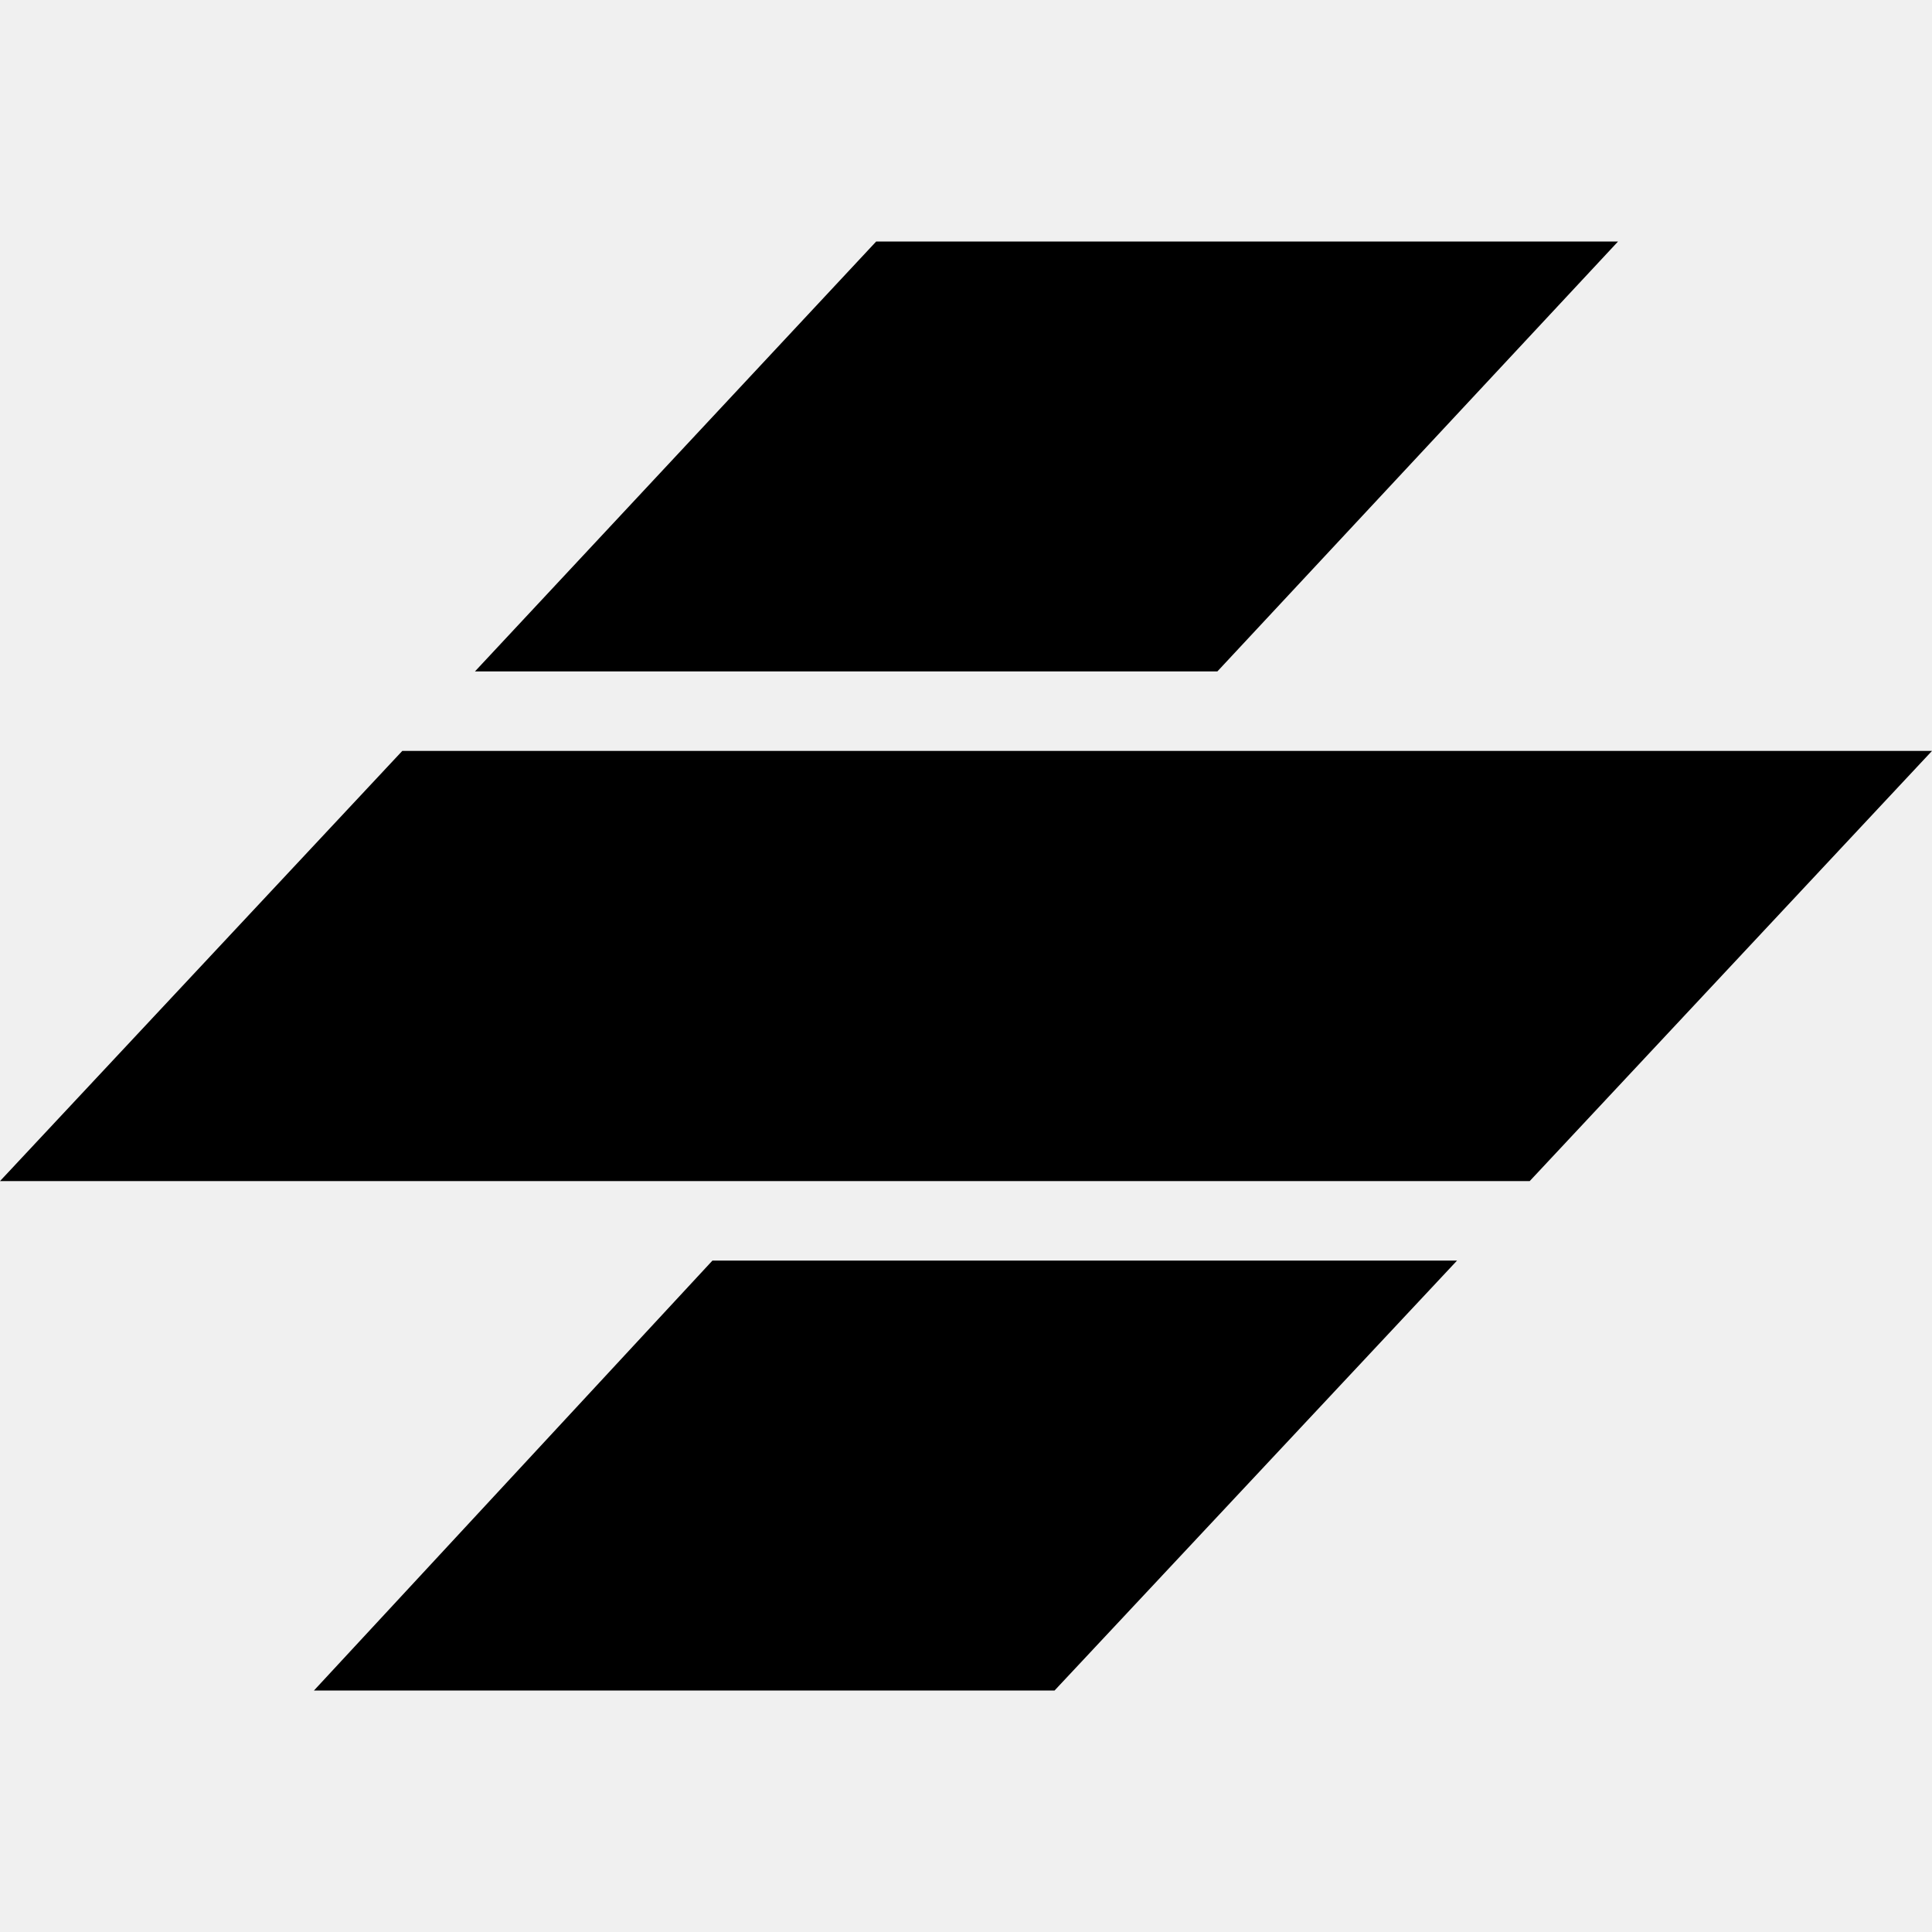
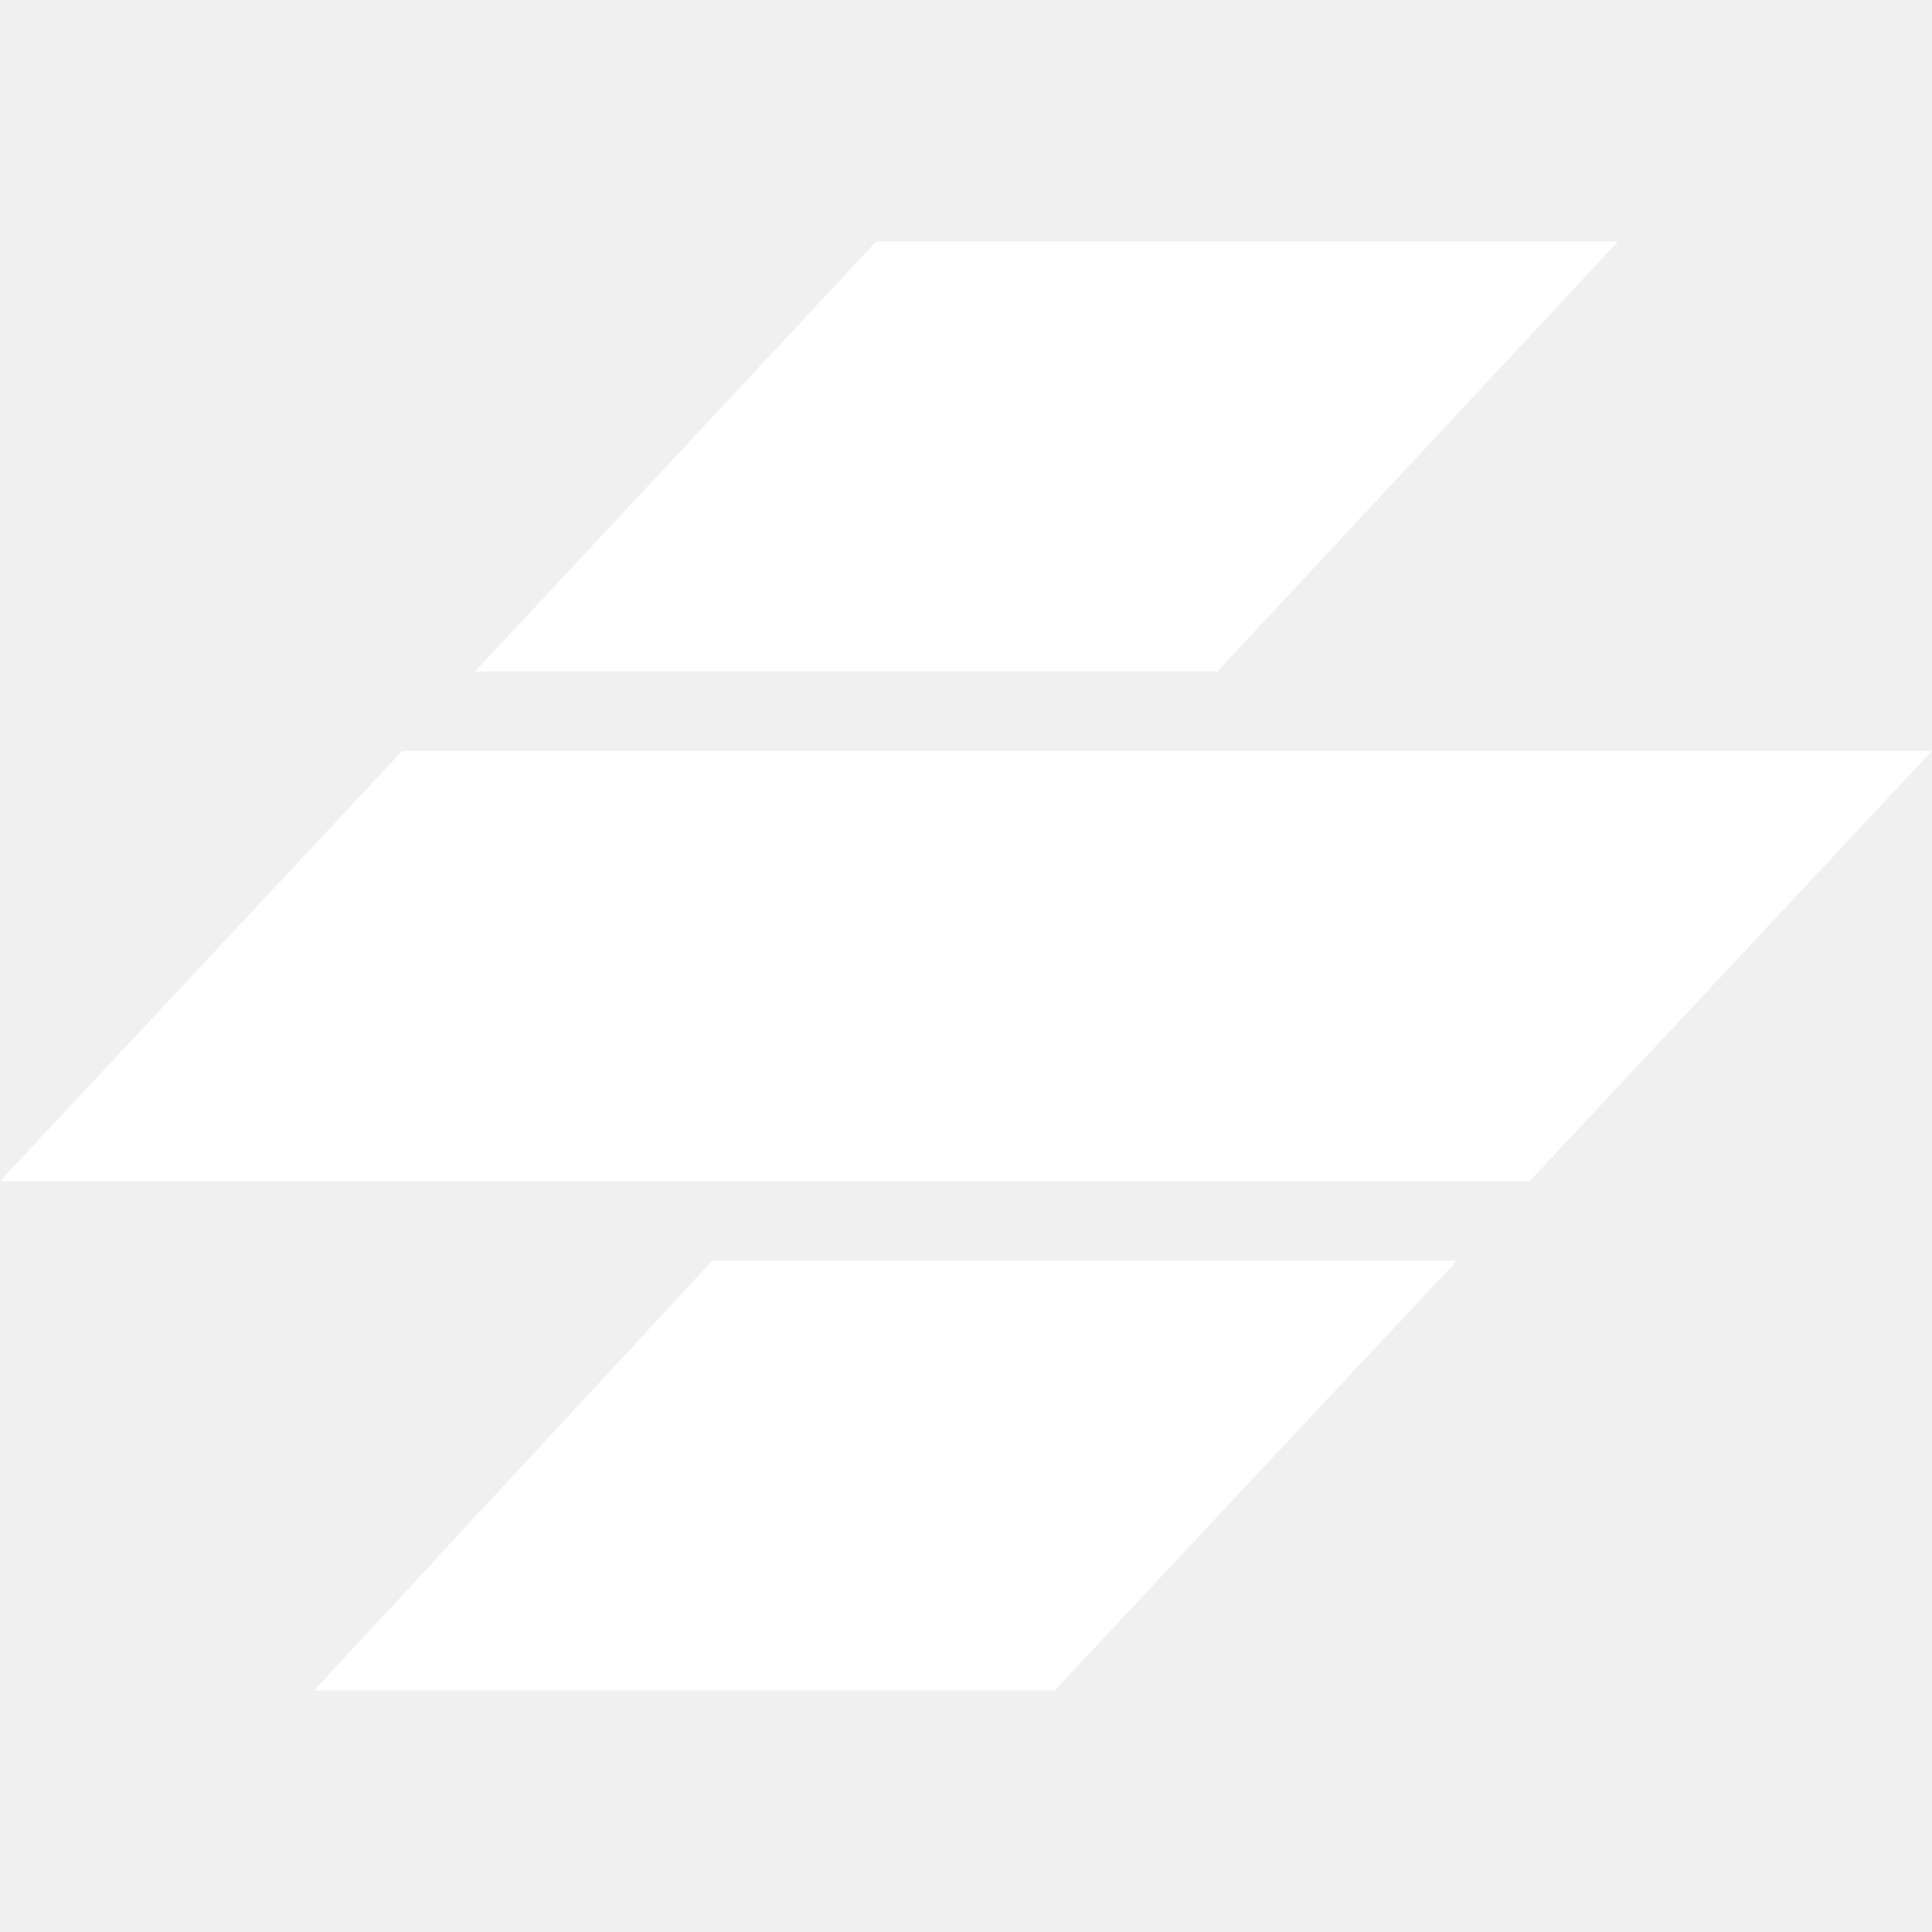
- <svg xmlns="http://www.w3.org/2000/svg" fill="#000000" width="800px" height="800px" viewBox="0 0 512 512">
+ <svg xmlns="http://www.w3.org/2000/svg" fill="#ffffff" width="800px" height="800px" viewBox="0 0 512 512">
  <path d="M188.8,334.07H386.13L279.47,448H83.2Z" />
  <path d="M512,199H106.61L0,313H405.39Z" />
  <path d="M232.2,64H428.8L322.62,177.93H125.87Z" />
</svg>
